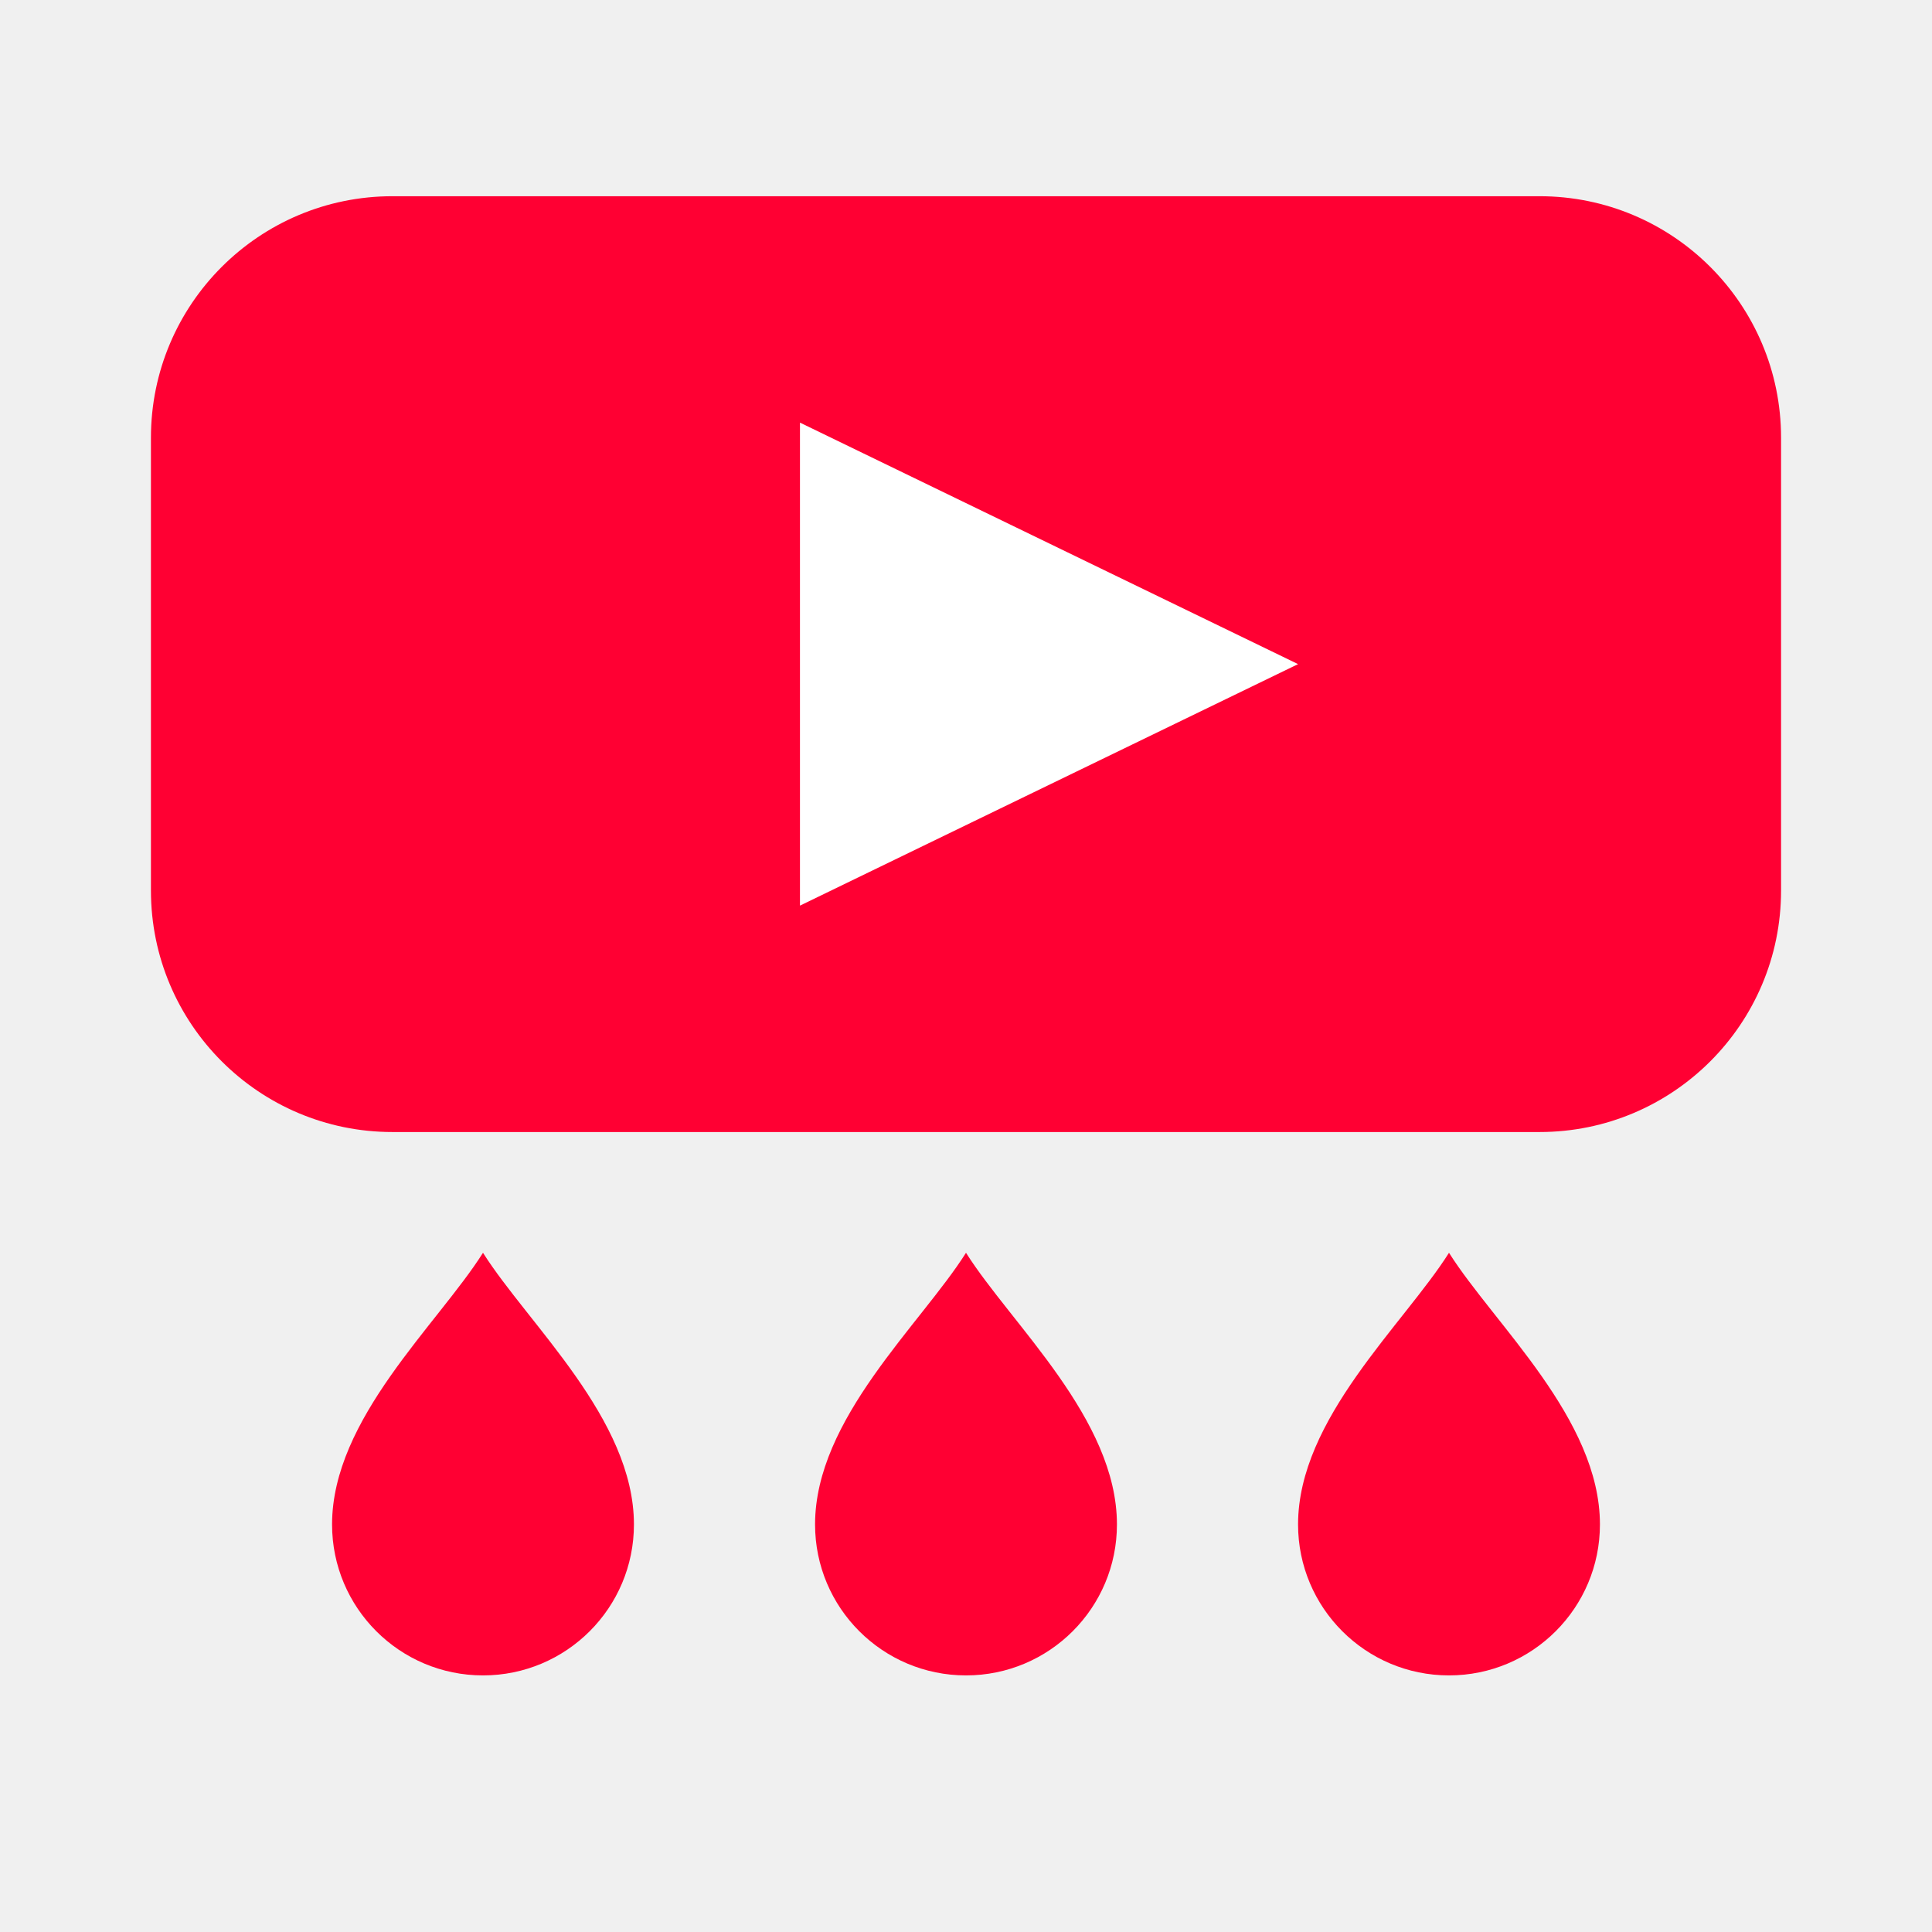
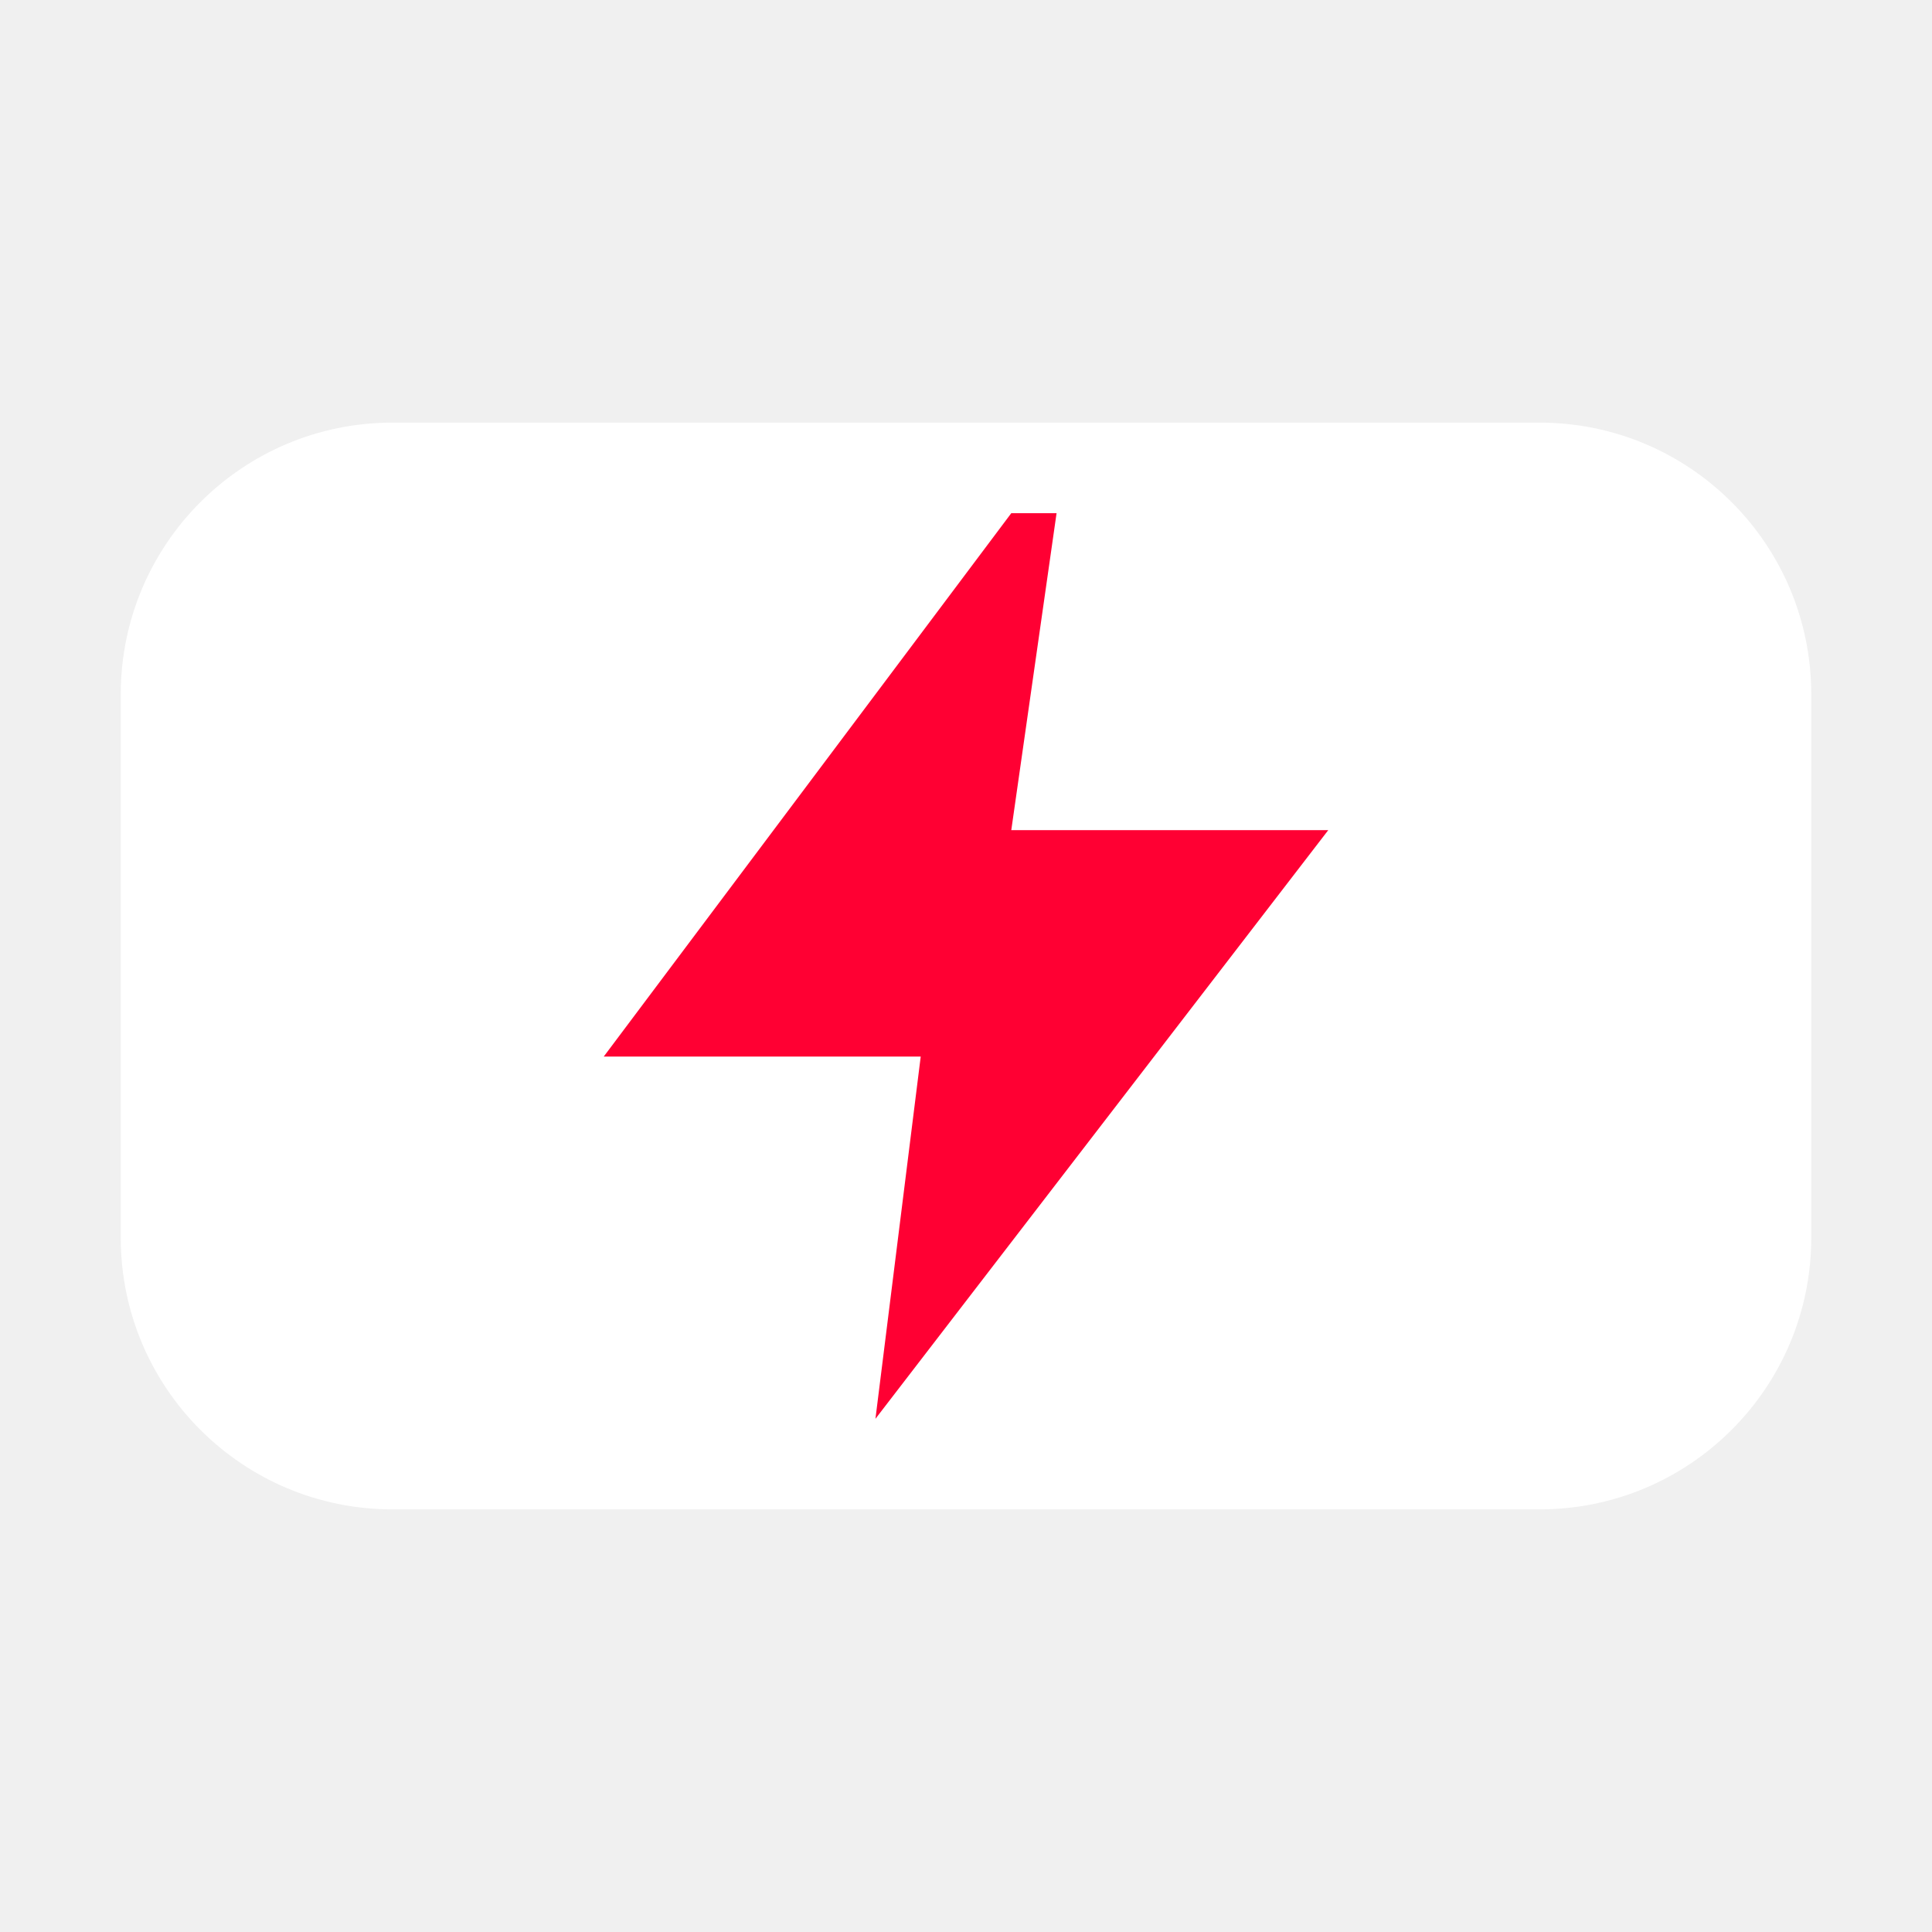
- <svg xmlns="http://www.w3.org/2000/svg" viewBox="0 0 512 512" role="img" aria-label="YTWash play button and rain">
-   <rect x="40" y="52" width="432" height="248" rx="64" fill="#ff0033" />
-   <path d="M212 112L344 176 212 240Z" fill="#fff" />
-   <g fill="#ff0033">
-     <path id="drop" d="M128 332C116 351 88 376 88 404a40 40 0 0 0 80 0c0-28-28-53-40-72Z" />
-     <use href="#drop" x="128" />
-     <use href="#drop" x="256" />
-   </g>
+ <svg xmlns="http://www.w3.org/2000/svg" viewBox="0 0 512 512" role="img" aria-label="YTWash">
+   <rect x="32" y="112" width="448" height="288" rx="72" fill="#fff" />
+   <path d="M13 2 4 14h7l-1 8 10-13h-7l1-7z" transform="translate(112 112) scale(12)" fill="#ff0033" />
</svg>
